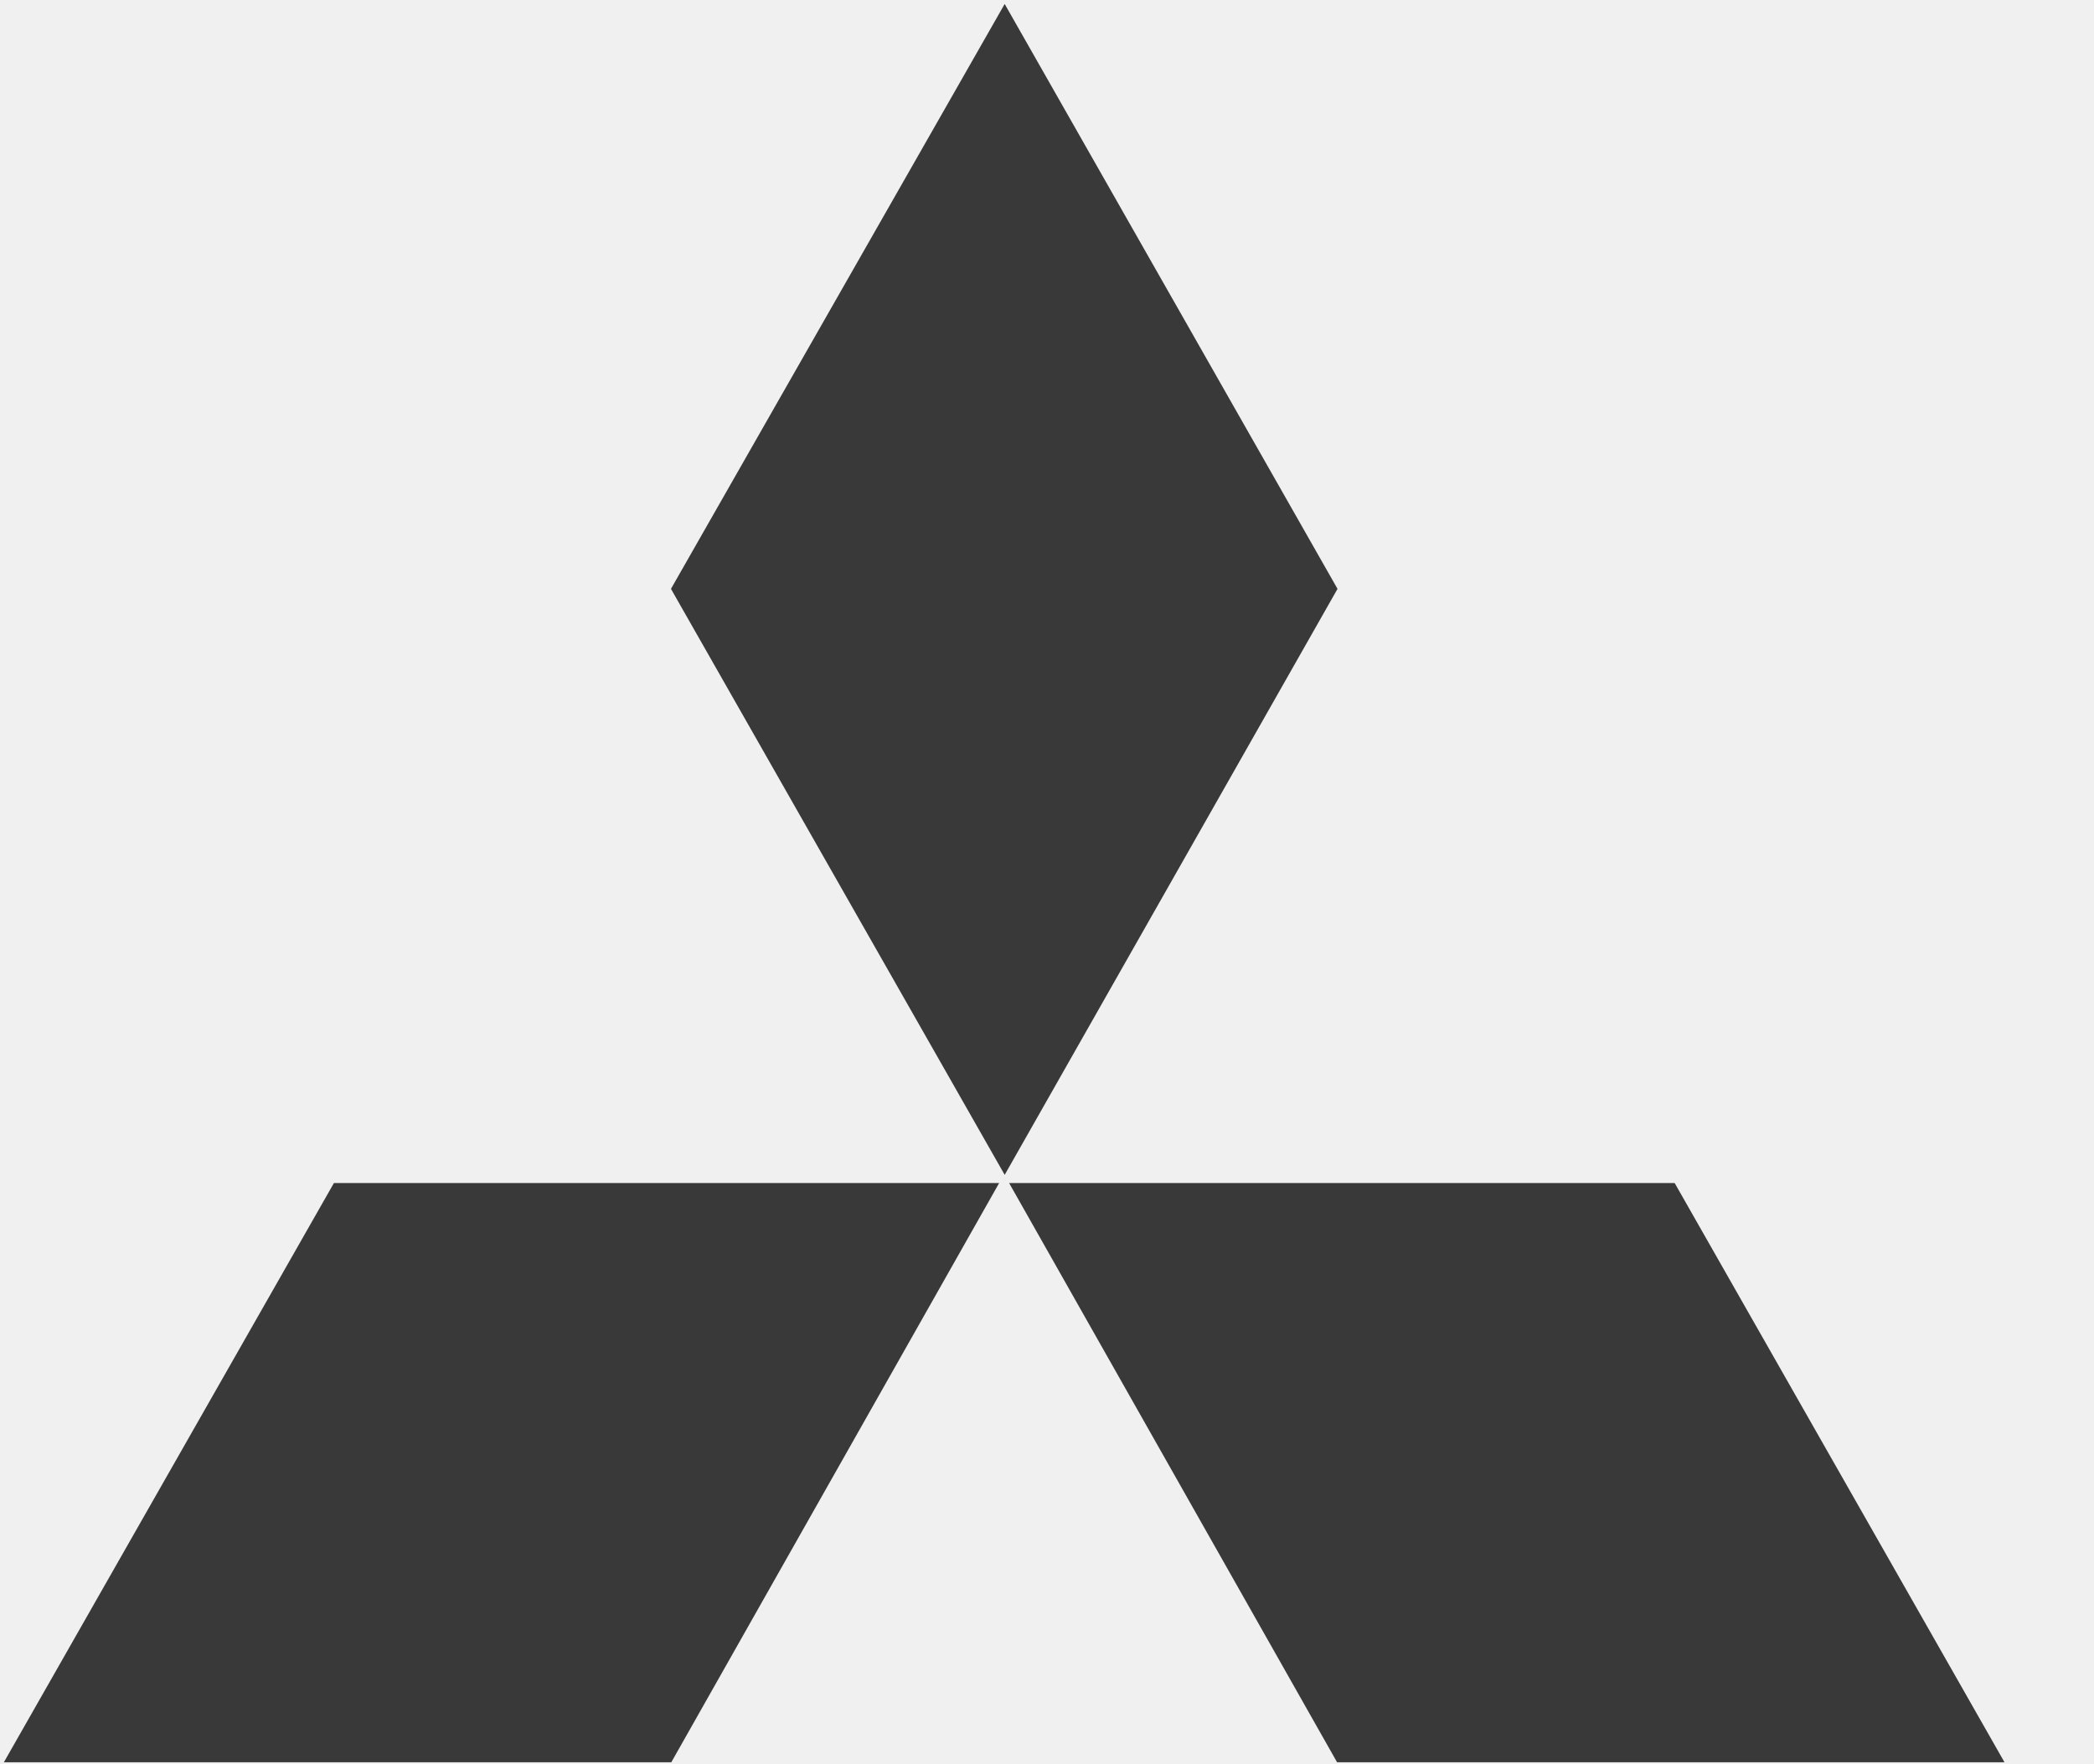
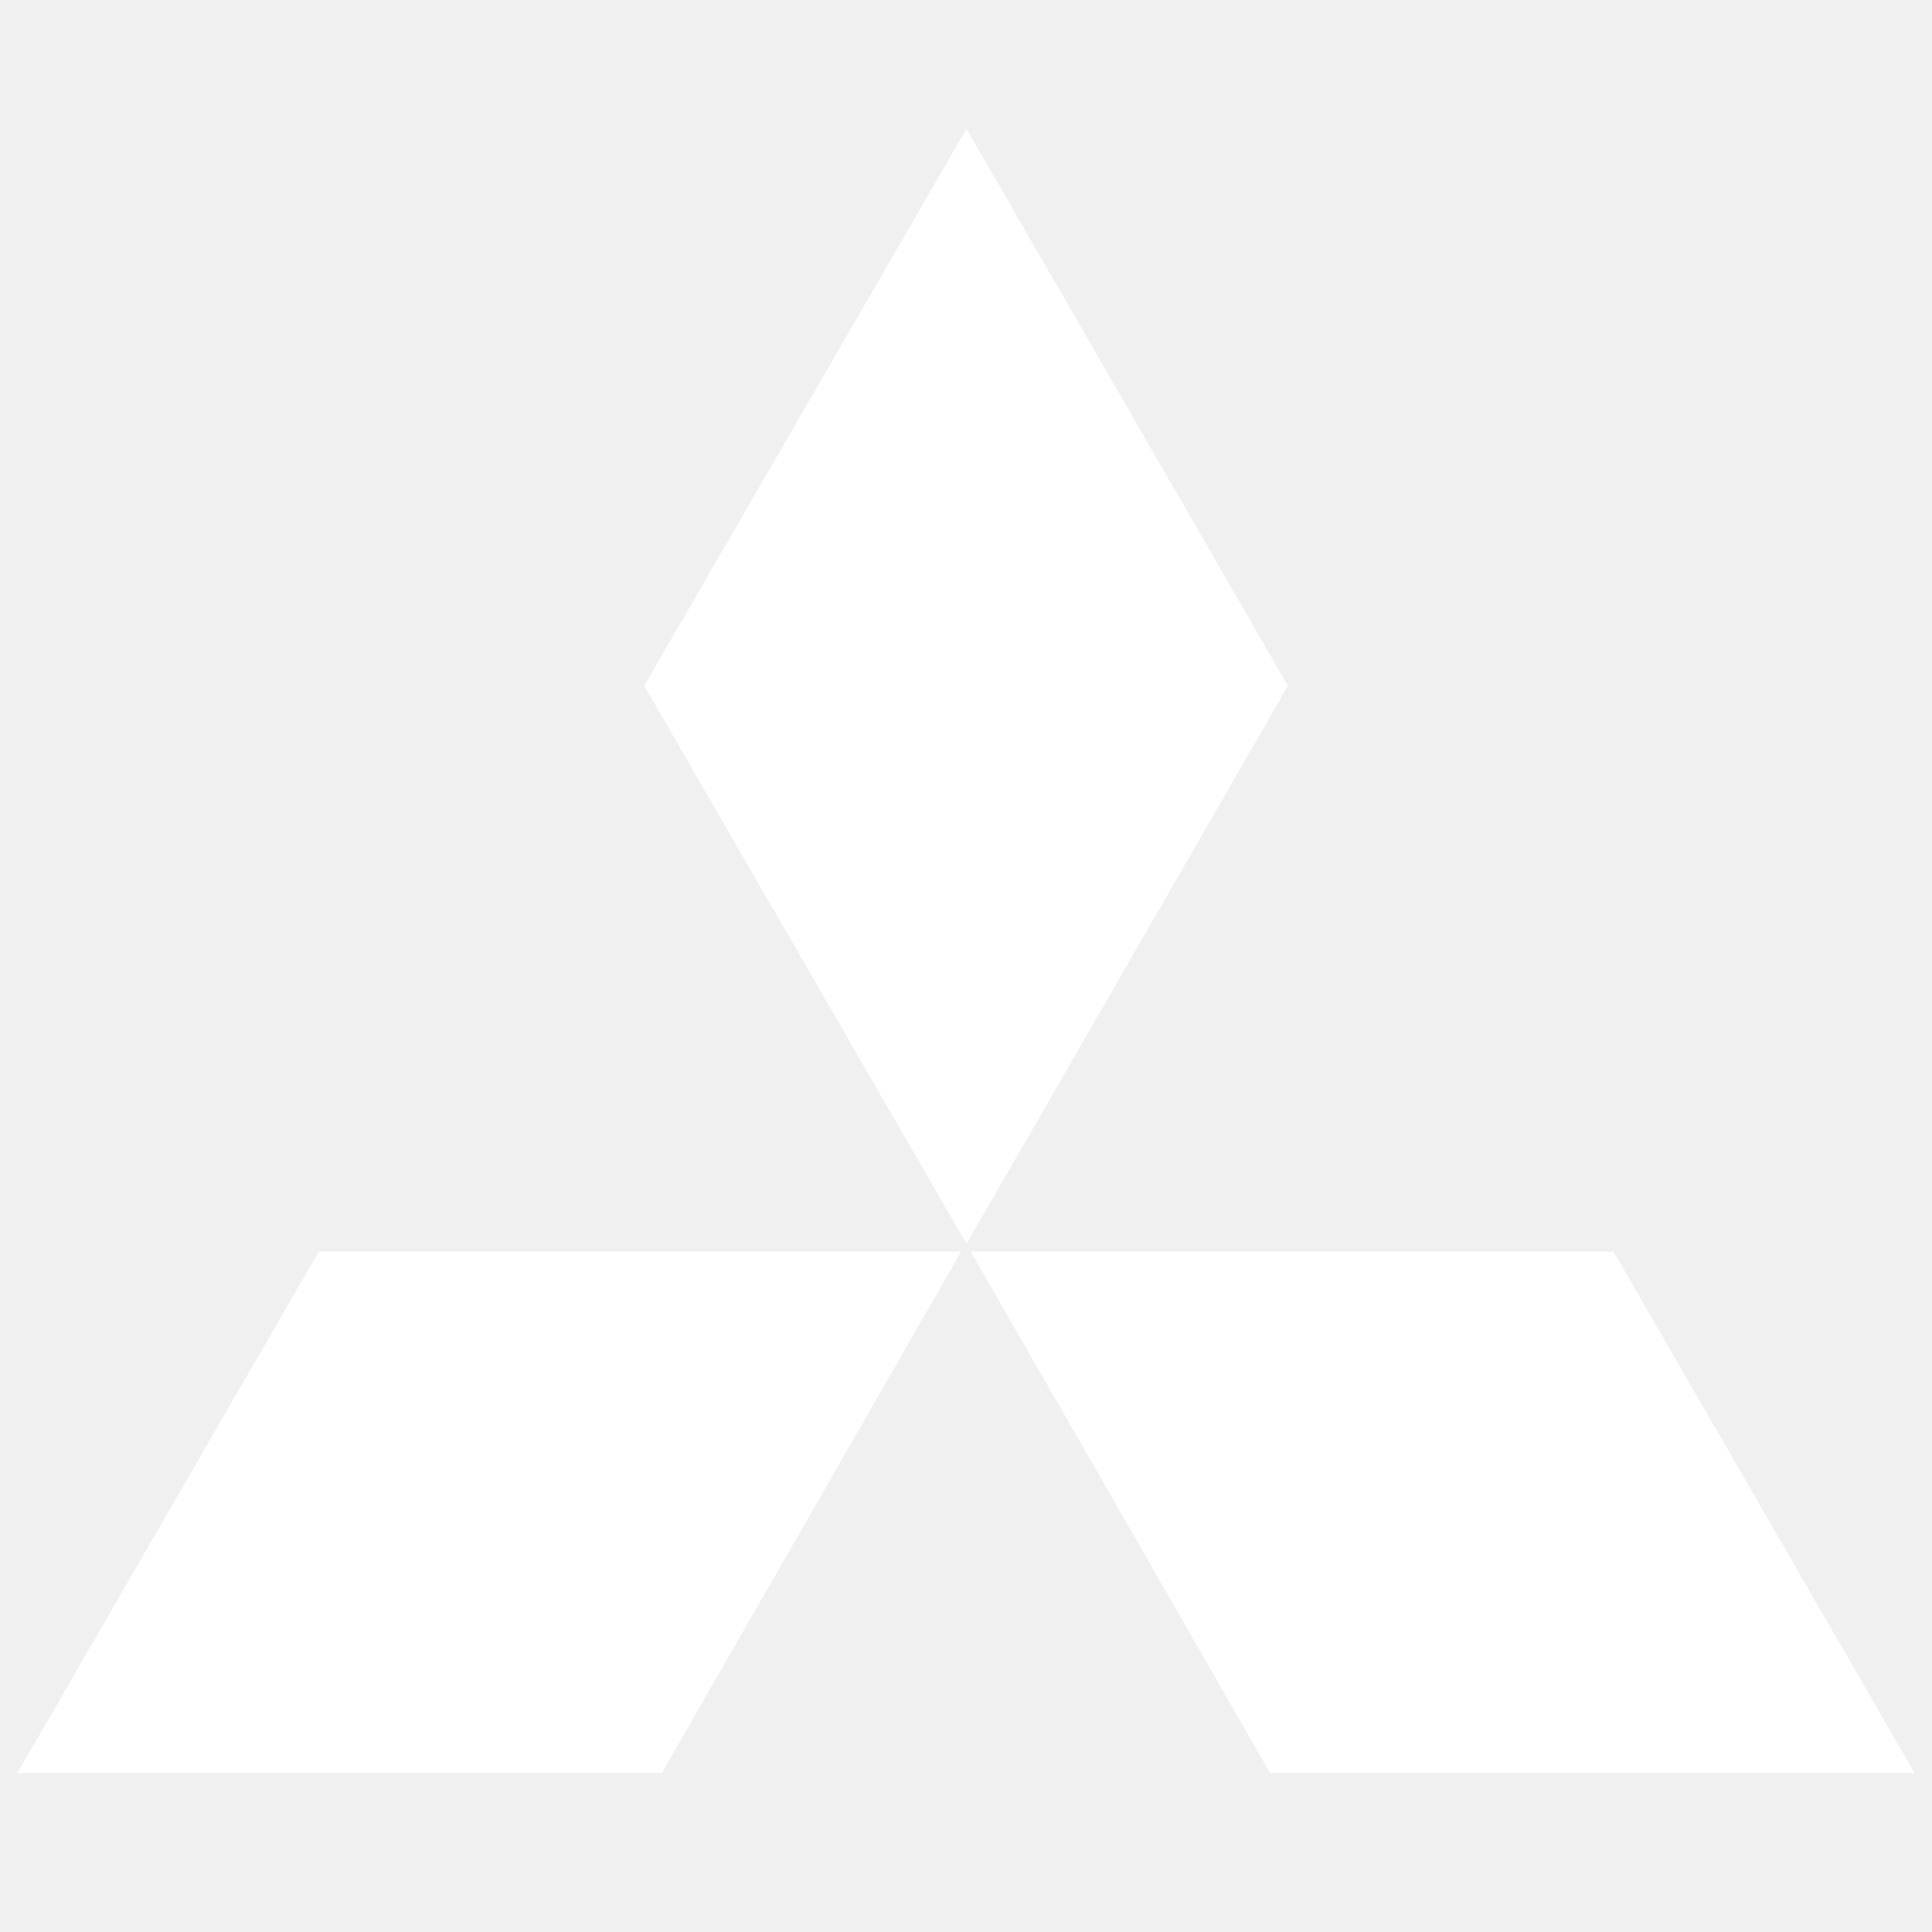
- <svg xmlns="http://www.w3.org/2000/svg" width="19" height="16">
-   <path d="M3.03 10.734L.035 15.99h6.056l2.975-5.256zM9.116.036L6.088 5.343l3.028 5.317 3.02-5.317zm.04 10.698l2.976 5.256h6.056l-2.993-5.256z" fill="#393939" fill-rule="evenodd" />
+ <svg xmlns="http://www.w3.org/2000/svg" fill="none" height="30" viewBox="0 0 30 30" width="30">
+   <clipPath id="a">
+     <path d="m0 2h30v25.532h-30z" />
+   </clipPath>
+   <g clip-path="url(#a)">
+     <path clip-rule="evenodd" d="m4.95 19.434-4.95 8.566h10.008l4.917-8.566zm10.058-17.434-5.004 8.649 5.004 8.665 4.991-8.665zm.066 17.434 4.918 8.566h10.008l-4.946-8.566z" fill="#fff" fill-rule="evenodd" />
+   </g>
</svg>
